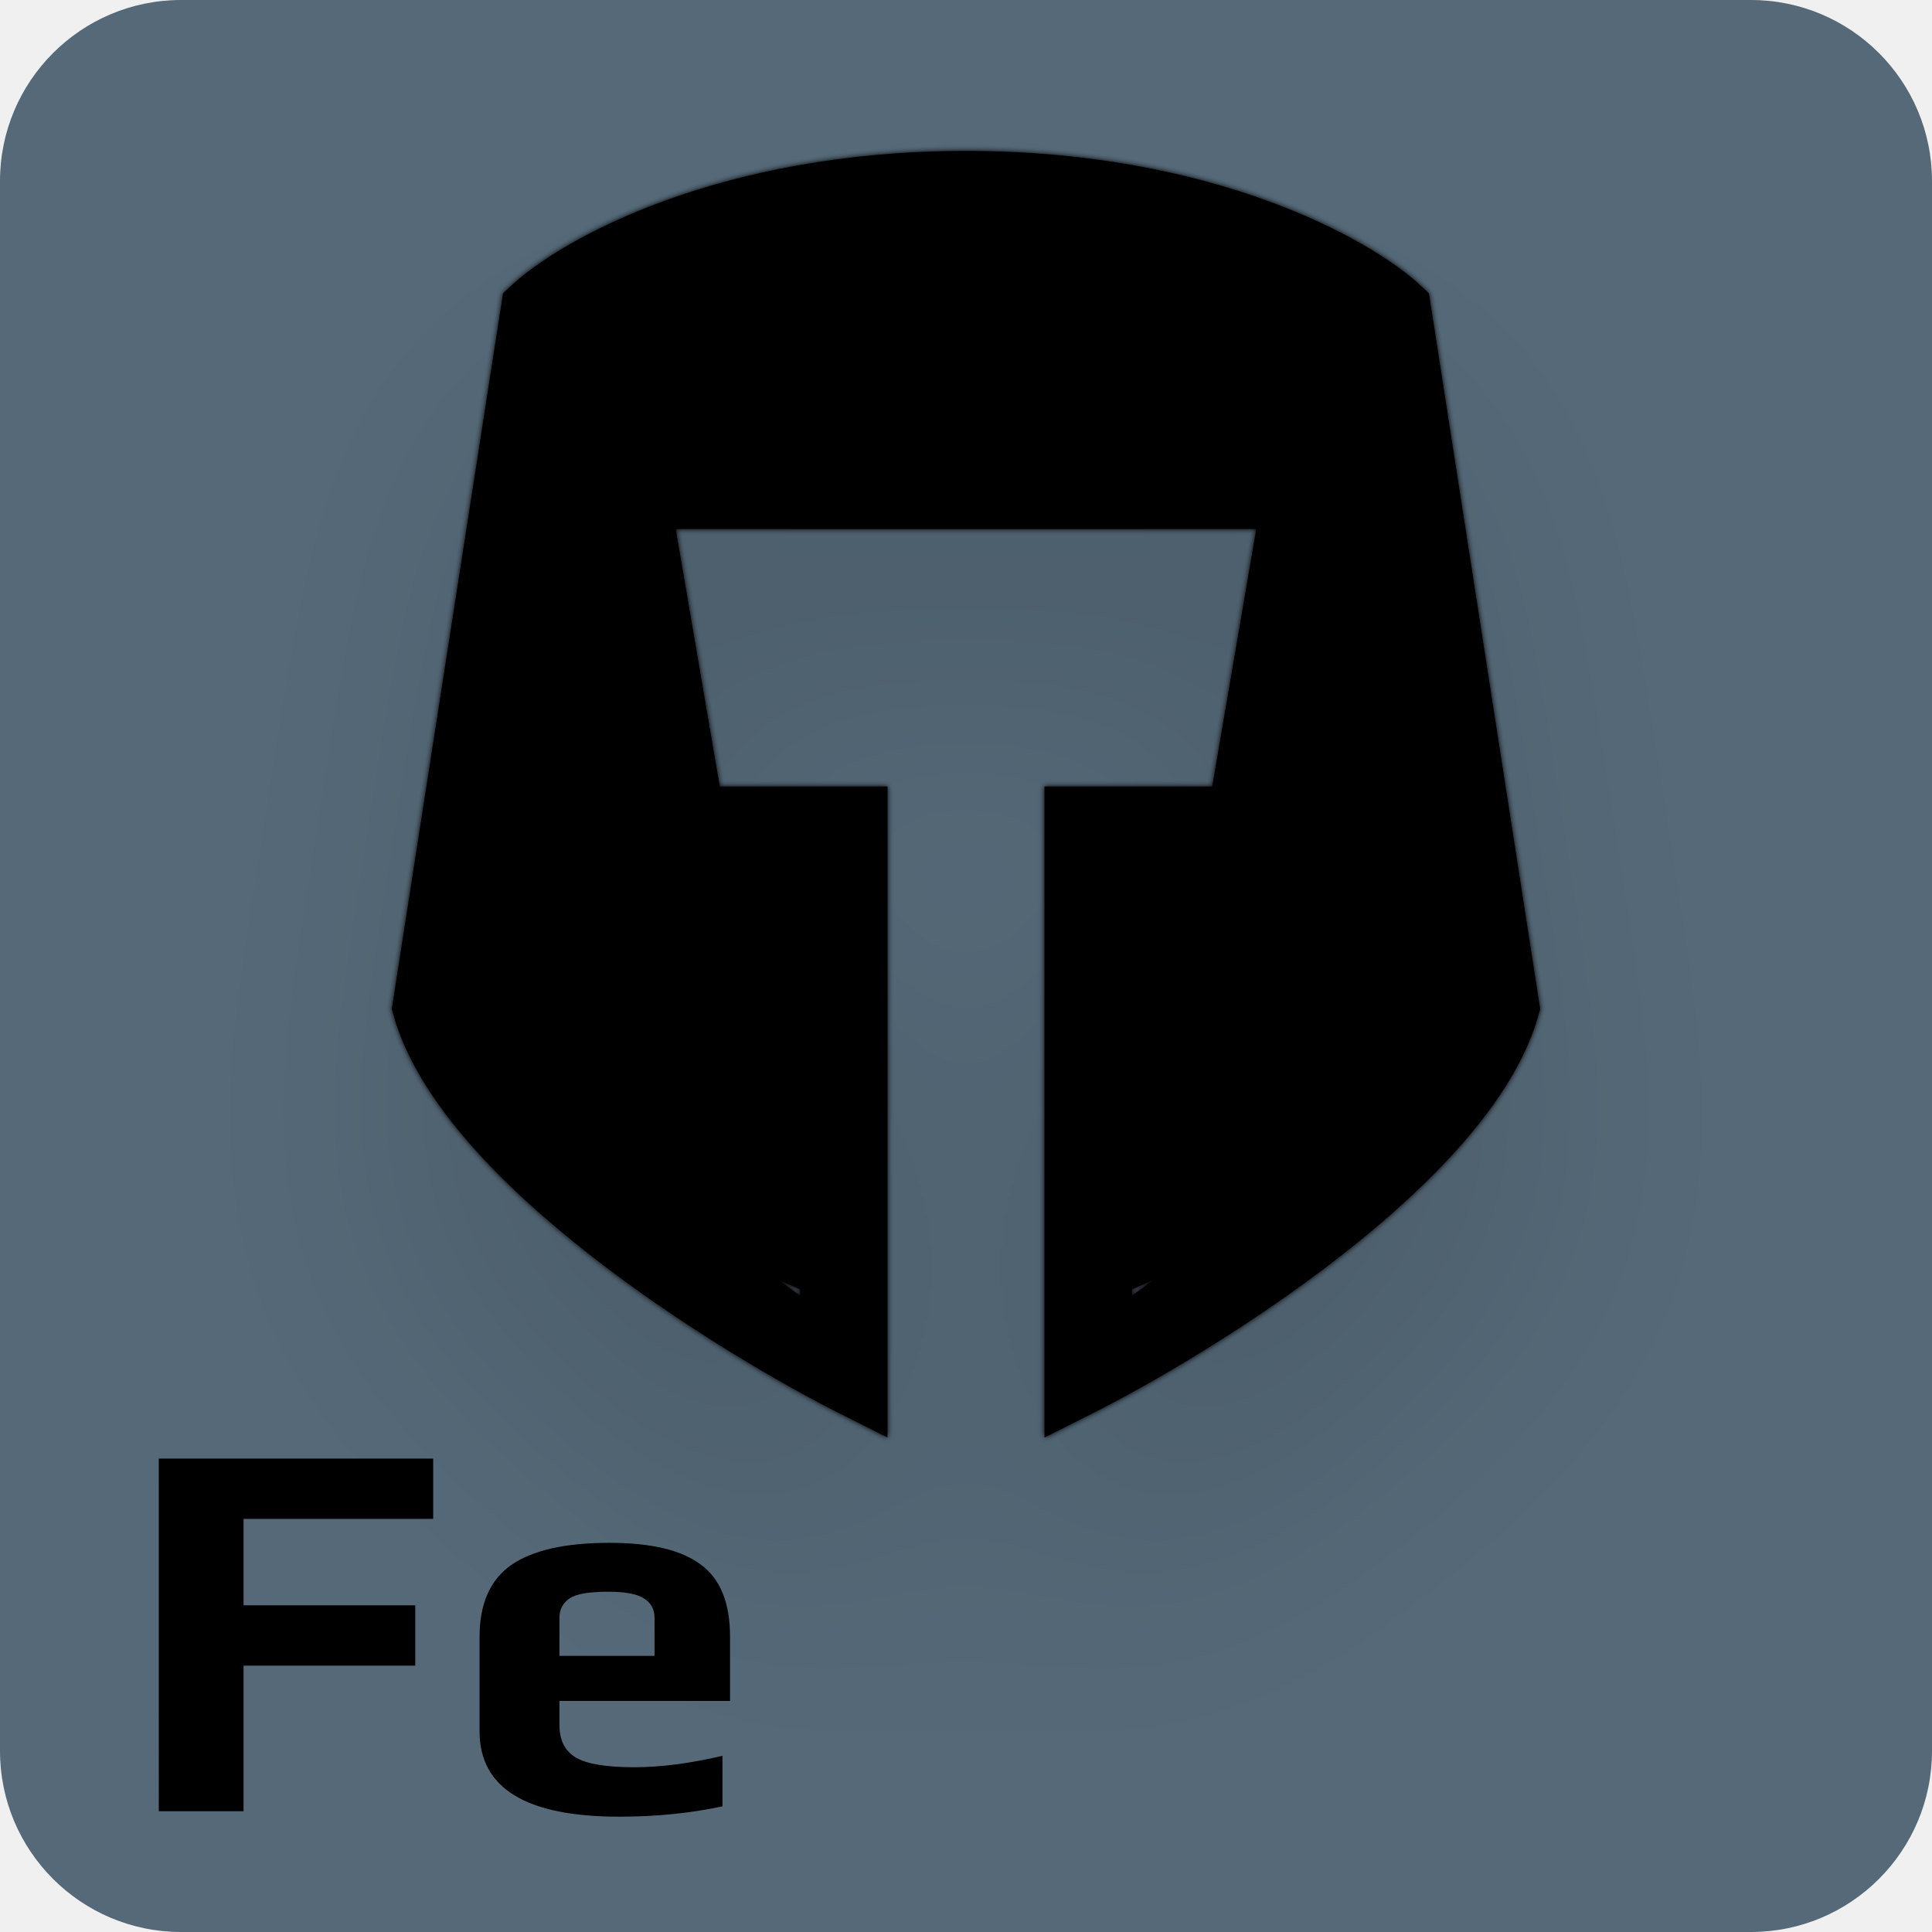
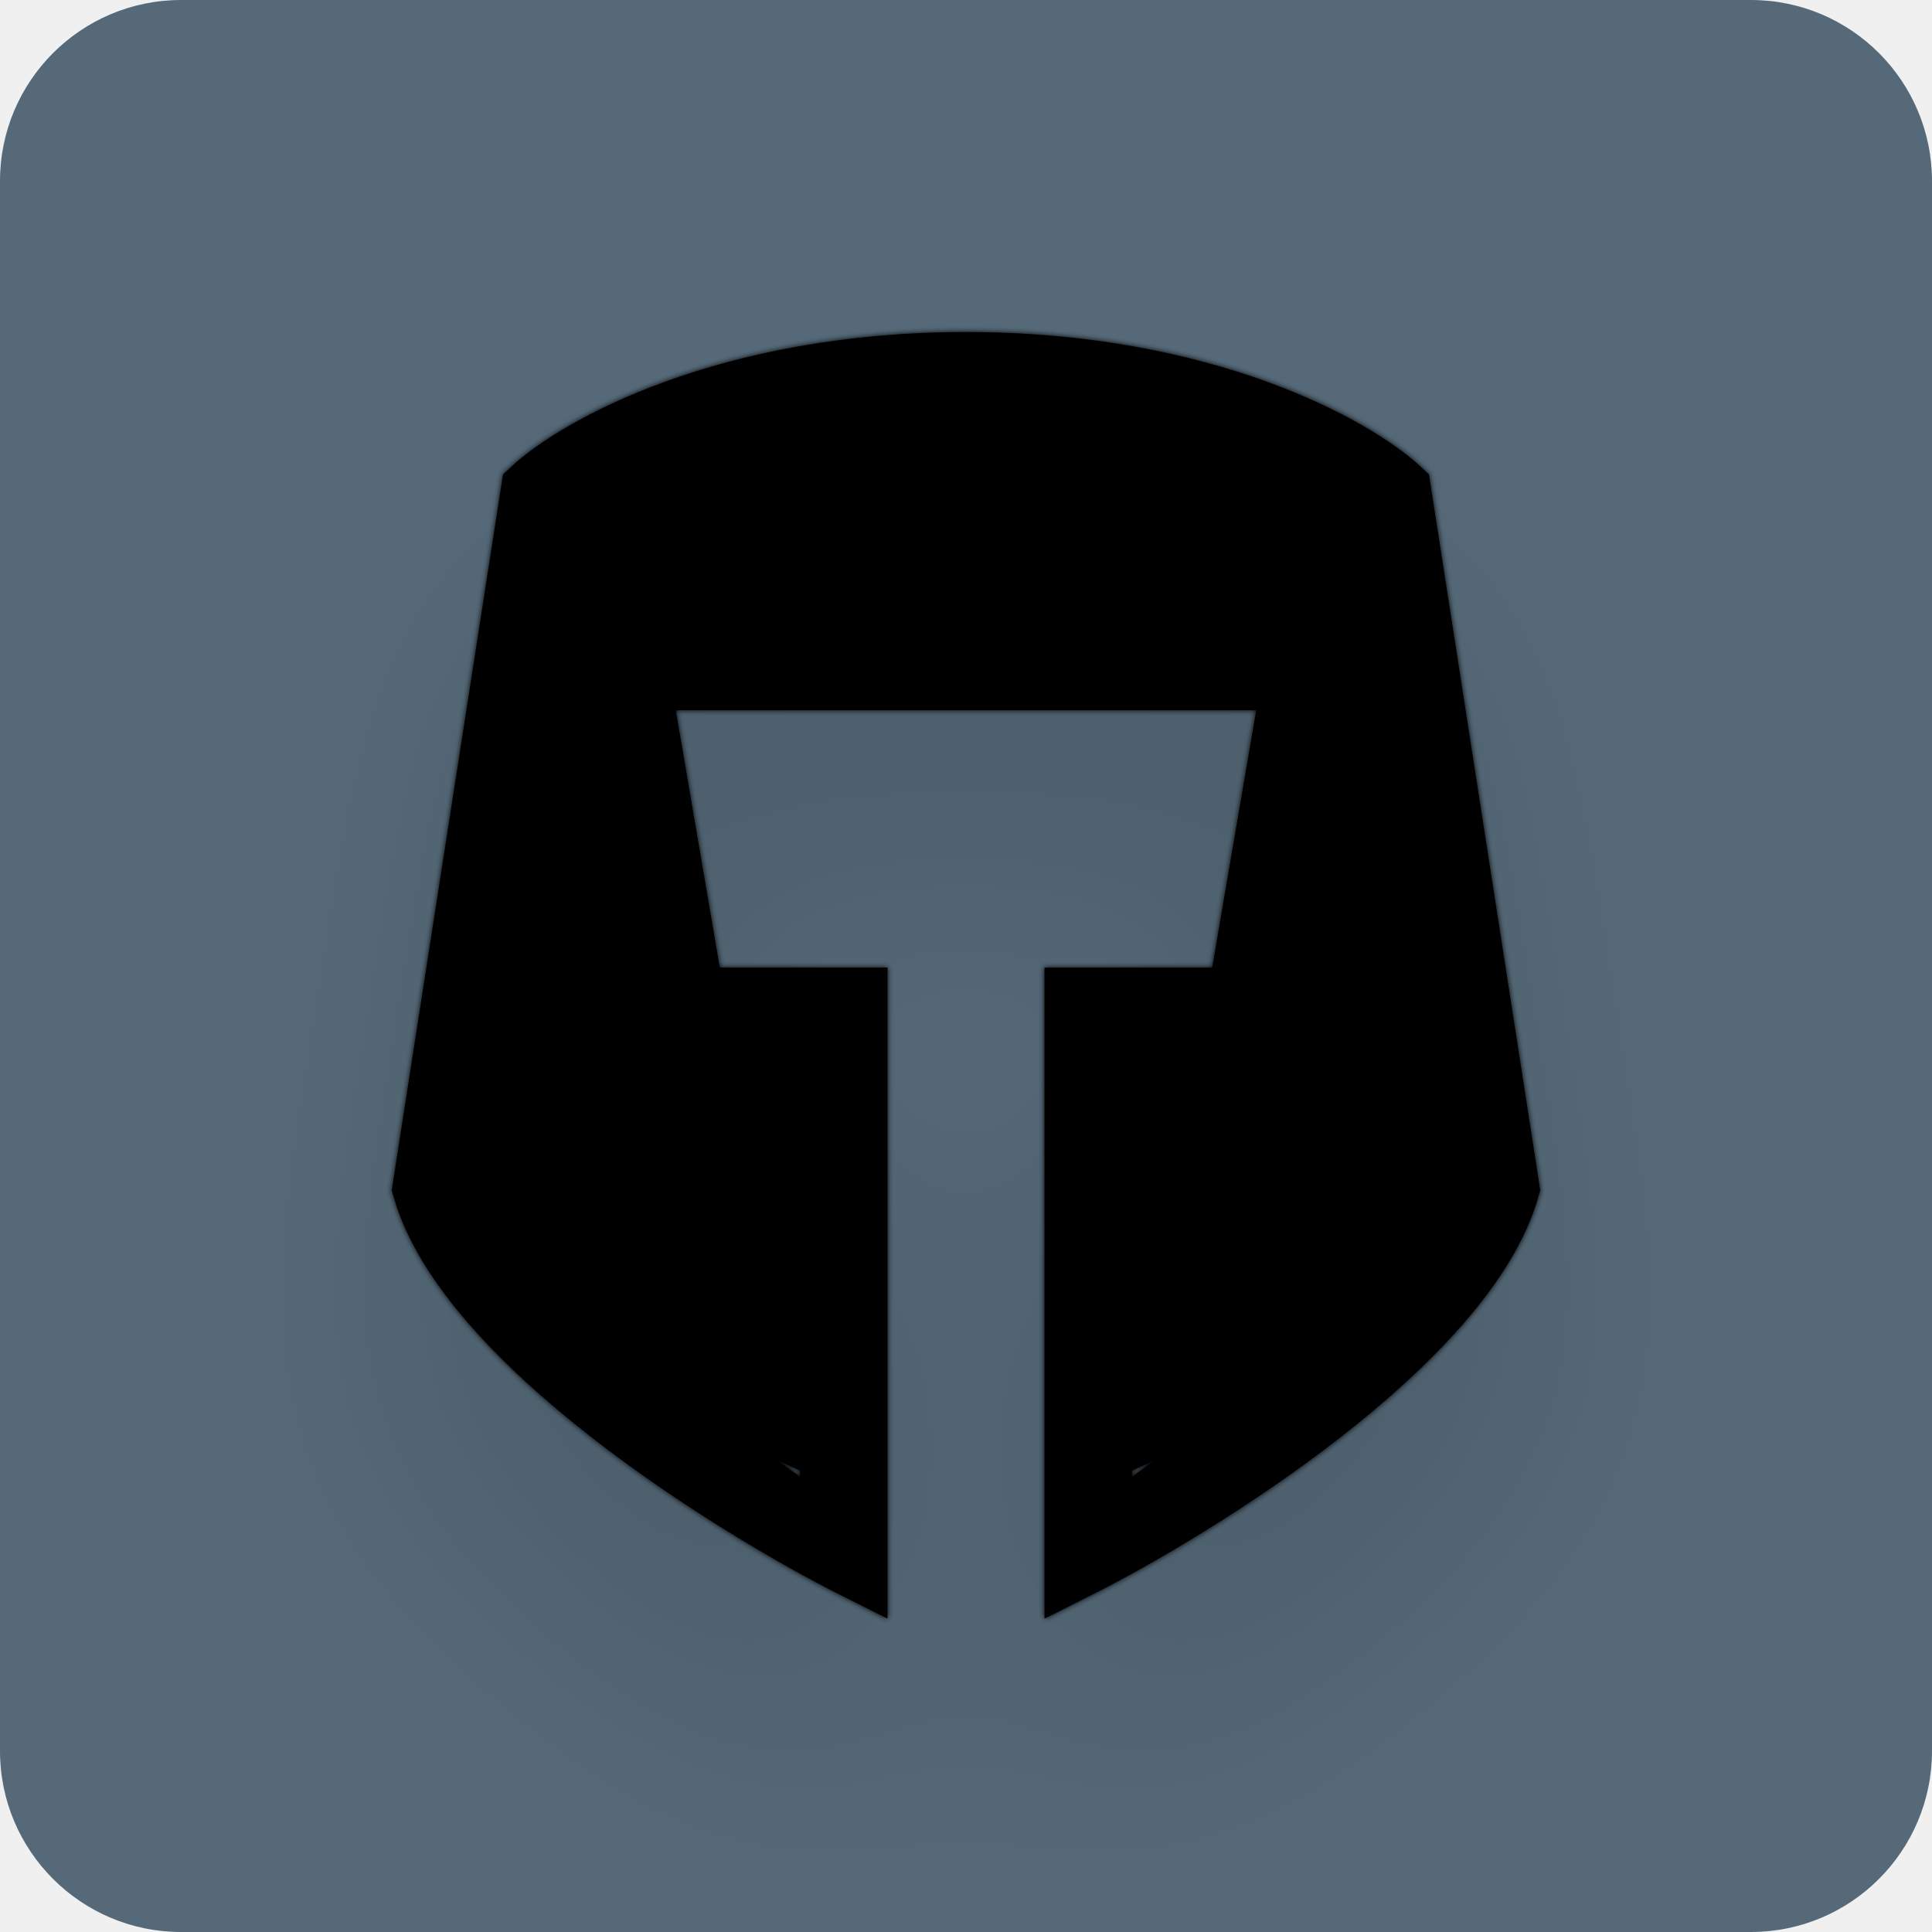
<svg xmlns="http://www.w3.org/2000/svg" width="32" height="32" viewBox="0 0 32 32" fill="none">
-   <g clip-path="url(#clip0_2_2)">
+   <g clip-path="url(#clip0_5_96)">
    <rect width="32" height="32" rx="3" fill="#556978" />
-     <g filter="url(#filter0_b_2_2)">
-       <path d="M2.63 24.159H7.175V25.158H4.034V26.589H6.878V27.588H4.034V30H2.63V24.159ZM10.256 30.09C8.714 30.09 7.943 29.619 7.943 28.677V27.111C7.943 26.565 8.117 26.169 8.465 25.923C8.819 25.677 9.362 25.554 10.094 25.554C10.784 25.554 11.288 25.674 11.606 25.914C11.93 26.148 12.092 26.547 12.092 27.111V28.173H9.266V28.569C9.266 28.821 9.356 29.001 9.536 29.109C9.716 29.217 10.04 29.271 10.508 29.271C10.94 29.271 11.426 29.208 11.966 29.082V29.919C11.432 30.033 10.862 30.09 10.256 30.09ZM10.841 27.426V26.796C10.841 26.652 10.781 26.544 10.661 26.472C10.547 26.4 10.352 26.364 10.076 26.364C9.758 26.364 9.545 26.4 9.437 26.472C9.323 26.55 9.266 26.658 9.266 26.796V27.426H10.841Z" fill="black" />
+     <g filter="url(#filter0_f_5_96)">
+       <path d="M16 11.263H10.6L11.5 16.526H14.2V26C12.1 24.947 7.72 22.21 7 19.684L8.8 8.105C9.55 7.404 12.04 6 16 6" stroke="black" />
+       <path d="M16 11.263H21.4L20.5 16.526H17.8V26C19.9 24.947 24.28 22.21 25 19.684L23.2 8.105C22.45 7.404 19.96 6 16 6" stroke="black" />
+       <path d="M13.75 16.588V25.412C11.688 24.039 7.562 20.823 7.562 18.941C7.562 17.059 9.812 16.588 10.938 16.588L13.188 17.177L11.078 20.118M11.078 20.118L9.812 21.882C8.688 20.706 7.112 18.118 9.812 17.177C12.512 16.235 11.781 18.745 11.078 20.118Z" stroke="black" />
+       <path d="M14.003 16.894L13.492 24.465L9.125 22.514L14.003 16.894Z" fill="black" />
+       <circle cx="11" cy="19" r="3" fill="black" />
+       <path d="M10.938 17.765L9.25 8.941L8.125 18.941L9.812 7.765L16 6.588" stroke="black" />
+       <path d="M9.136 11.949L11.103 16.467L8.519 16.871L9.136 11.949Z" fill="black" />
+       <rect x="14" y="6" width="4" height="5" fill="black" />
+       <rect x="10" y="7" width="4" height="4" fill="black" />
+       <path d="M10.375 7.176L10 11" stroke="black" />
+       <path d="M18.25 16.588V25.412C20.312 24.039 24.438 20.823 24.438 18.941C24.438 17.059 22.188 16.588 21.062 16.588L18.812 17.177L20.922 20.118M20.922 20.118L22.188 21.882C23.312 20.706 24.887 18.118 22.188 17.177C19.488 16.235 20.219 18.745 20.922 20.118Z" stroke="black" />
+       <path d="M17.997 16.894L18.508 24.465L22.875 22.514L17.997 16.894Z" fill="black" />
+       <circle r="3" transform="matrix(-1 0 0 1 21 19)" fill="black" />
+       <path d="M21.062 17.765L22.75 8.941L23.875 18.941L22.188 7.765L16 6.588" stroke="black" />
+       <path d="M22.864 11.949L20.897 16.467L23.481 16.871L22.864 11.949Z" fill="black" />
+       <rect width="4" height="4" transform="matrix(-1 0 0 1 22 7)" fill="black" />
+       <path d="M21.625 7.176L22 11" stroke="black" />
    </g>
-     <g filter="url(#filter1_f_2_2)">
-       <path d="M16 8.263H10.6L11.5 13.526H14.2V23C12.1 21.947 7.72 19.21 7 16.684L8.8 5.105C9.55 4.404 12.04 3 16 3" stroke="black" />
-       <path d="M16 8.263H21.4L20.5 13.526H17.8V23C19.9 21.947 24.28 19.21 25 16.684L23.2 5.105C22.45 4.404 19.96 3 16 3" stroke="black" />
-       <path d="M13.75 13.588V22.412C11.688 21.039 7.562 17.823 7.562 15.941C7.562 14.059 9.812 13.588 10.938 13.588L13.188 14.177L11.078 17.118M11.078 17.118L9.812 18.882C8.688 17.706 7.112 15.118 9.812 14.177C12.512 13.235 11.781 15.745 11.078 17.118Z" stroke="black" />
-       <path d="M14.003 13.894L13.492 21.465L9.125 19.514L14.003 13.894Z" fill="black" />
-       <circle cx="11" cy="16" r="3" fill="black" />
-       <path d="M10.938 14.765L9.25 5.941L8.125 15.941L9.812 4.765L16 3.588" stroke="black" />
-       <path d="M9.136 8.949L11.103 13.467L8.519 13.871L9.136 8.949Z" fill="black" />
-       <rect x="14" y="3" width="4" height="5" fill="black" />
-       <rect x="10" y="4" width="4" height="4" fill="black" />
-       <path d="M10.375 4.176L10 8" stroke="black" />
-       <path d="M18.25 13.588V22.412C20.312 21.039 24.438 17.823 24.438 15.941C24.438 14.059 22.188 13.588 21.062 13.588L18.812 14.177L20.922 17.118M20.922 17.118L22.188 18.882C23.312 17.706 24.887 15.118 22.188 14.177C19.488 13.235 20.219 15.745 20.922 17.118Z" stroke="black" />
-       <path d="M17.997 13.894L18.508 21.465L22.875 19.514L17.997 13.894Z" fill="black" />
-       <circle r="3" transform="matrix(-1 0 0 1 21 16)" fill="black" />
-       <path d="M21.062 14.765L22.75 5.941L23.875 15.941L22.188 4.765L16 3.588" stroke="black" />
-       <path d="M22.864 8.949L20.897 13.467L23.481 13.871L22.864 8.949Z" fill="black" />
-       <rect width="4" height="4" transform="matrix(-1 0 0 1 22 4)" fill="black" />
-       <path d="M21.625 4.176L22 8" stroke="black" />
-     </g>
-     <g filter="url(#filter2_d_2_2)">
-       <path d="M16 8.263H10.6L11.5 13.526H14.2V23C12.1 21.947 7.72 19.21 7 16.684L8.8 5.105C9.55 4.404 12.04 3 16 3" stroke="black" />
-       <path d="M16 8.263H21.4L20.5 13.526H17.8V23C19.9 21.947 24.28 19.21 25 16.684L23.2 5.105C22.45 4.404 19.96 3 16 3" stroke="black" />
-       <path d="M13.75 13.588V22.412C11.688 21.039 7.562 17.823 7.562 15.941C7.562 14.059 9.812 13.588 10.938 13.588L13.188 14.177L11.078 17.118M11.078 17.118L9.812 18.882C8.688 17.706 7.112 15.118 9.812 14.177C12.512 13.235 11.781 15.745 11.078 17.118Z" stroke="black" />
-       <path d="M14.003 13.894L13.492 21.465L9.125 19.514L14.003 13.894Z" fill="black" />
-       <circle cx="11" cy="16" r="3" fill="black" />
-       <path d="M10.938 14.765L9.25 5.941L8.125 15.941L9.812 4.765L16 3.588" stroke="black" />
-       <path d="M9.136 8.949L11.103 13.467L8.519 13.871L9.136 8.949Z" fill="black" />
-       <rect x="14" y="3" width="4" height="5" fill="black" />
-       <rect x="10" y="4" width="4" height="4" fill="black" />
-       <path d="M10.375 4.176L10 8" stroke="black" />
-       <path d="M18.25 13.588V22.412C20.312 21.039 24.438 17.823 24.438 15.941C24.438 14.059 22.188 13.588 21.062 13.588L18.812 14.177L20.922 17.118M20.922 17.118L22.188 18.882C23.312 17.706 24.887 15.118 22.188 14.177C19.488 13.235 20.219 15.745 20.922 17.118Z" stroke="black" />
-       <path d="M17.997 13.894L18.508 21.465L22.875 19.514L17.997 13.894Z" fill="black" />
-       <circle r="3" transform="matrix(-1 0 0 1 21 16)" fill="black" />
-       <path d="M21.062 14.765L22.75 5.941L23.875 15.941L22.188 4.765L16 3.588" stroke="black" />
-       <path d="M22.864 8.949L20.897 13.467L23.481 13.871L22.864 8.949Z" fill="black" />
-       <rect width="4" height="4" transform="matrix(-1 0 0 1 22 4)" fill="black" />
-       <path d="M21.625 4.176L22 8" stroke="black" />
+     <g filter="url(#filter1_d_5_96)">
+       <path d="M16 11.263H10.6L11.5 16.526H14.2V26C12.1 24.947 7.72 22.21 7 19.684L8.8 8.105C9.55 7.404 12.04 6 16 6" stroke="black" />
+       <path d="M16 11.263H21.4L20.5 16.526H17.8V26C19.9 24.947 24.28 22.21 25 19.684L23.2 8.105C22.45 7.404 19.96 6 16 6" stroke="black" />
+       <path d="M13.75 16.588V25.412C11.688 24.039 7.562 20.823 7.562 18.941C7.562 17.059 9.812 16.588 10.938 16.588L13.188 17.177L11.078 20.118M11.078 20.118L9.812 21.882C8.688 20.706 7.112 18.118 9.812 17.177C12.512 16.235 11.781 18.745 11.078 20.118Z" stroke="black" />
+       <path d="M14.003 16.894L13.492 24.465L9.125 22.514L14.003 16.894Z" fill="black" />
+       <circle cx="11" cy="19" r="3" fill="black" />
+       <path d="M10.938 17.765L9.25 8.941L8.125 18.941L9.812 7.765L16 6.588" stroke="black" />
+       <path d="M9.136 11.949L11.103 16.467L8.519 16.871L9.136 11.949Z" fill="black" />
+       <rect x="14" y="6" width="4" height="5" fill="black" />
+       <rect x="10" y="7" width="4" height="4" fill="black" />
+       <path d="M10.375 7.176L10 11" stroke="black" />
+       <path d="M18.25 16.588V25.412C20.312 24.039 24.438 20.823 24.438 18.941C24.438 17.059 22.188 16.588 21.062 16.588L18.812 17.177L20.922 20.118M20.922 20.118L22.188 21.882C23.312 20.706 24.887 18.118 22.188 17.177C19.488 16.235 20.219 18.745 20.922 20.118Z" stroke="black" />
+       <path d="M17.997 16.894L18.508 24.465L22.875 22.514L17.997 16.894Z" fill="black" />
+       <circle r="3" transform="matrix(-1 0 0 1 21 19)" fill="black" />
+       <path d="M21.062 17.765L22.75 8.941L23.875 18.941L22.188 7.765L16 6.588" stroke="black" />
+       <path d="M22.864 11.949L20.897 16.467L23.481 16.871L22.864 11.949Z" fill="black" />
+       <rect width="4" height="4" transform="matrix(-1 0 0 1 22 7)" fill="black" />
+       <path d="M21.625 7.176L22 11" stroke="black" />
    </g>
  </g>
  <defs>
-     <filter id="filter0_b_2_2" x="-1.37" y="20.159" width="17.462" height="13.931" filterUnits="userSpaceOnUse" color-interpolation-filters="sRGB">
-       <feFlood flood-opacity="0" result="BackgroundImageFix" />
-       <feGaussianBlur in="BackgroundImage" stdDeviation="2" />
-       <feComposite in2="SourceAlpha" operator="in" result="effect1_backgroundBlur_2_2" />
-       <feBlend mode="normal" in="SourceGraphic" in2="effect1_backgroundBlur_2_2" result="shape" />
-     </filter>
-     <filter id="filter1_f_2_2" x="6.389" y="2.4" width="19.222" height="21.51" filterUnits="userSpaceOnUse" color-interpolation-filters="sRGB">
+     <filter id="filter0_f_5_96" x="6.389" y="5.4" width="19.222" height="21.51" filterUnits="userSpaceOnUse" color-interpolation-filters="sRGB">
      <feFlood flood-opacity="0" result="BackgroundImageFix" />
      <feBlend mode="normal" in="SourceGraphic" in2="BackgroundImageFix" result="shape" />
-       <feGaussianBlur stdDeviation="0.05" result="effect1_foregroundBlur_2_2" />
+       <feGaussianBlur stdDeviation="0.05" result="effect1_foregroundBlur_5_96" />
    </filter>
-     <filter id="filter2_d_2_2" x="2.489" y="1.5" width="27.022" height="29.31" filterUnits="userSpaceOnUse" color-interpolation-filters="sRGB">
+     <filter id="filter1_d_5_96" x="2.489" y="4.5" width="27.022" height="29.31" filterUnits="userSpaceOnUse" color-interpolation-filters="sRGB">
      <feFlood flood-opacity="0" result="BackgroundImageFix" />
      <feColorMatrix in="SourceAlpha" type="matrix" values="0 0 0 0 0 0 0 0 0 0 0 0 0 0 0 0 0 0 127 0" result="hardAlpha" />
      <feOffset dy="3" />
      <feGaussianBlur stdDeviation="2" />
      <feComposite in2="hardAlpha" operator="out" />
      <feColorMatrix type="matrix" values="0 0 0 0 0 0 0 0 0 0 0 0 0 0 0 0 0 0 0.1 0" />
-       <feBlend mode="normal" in2="BackgroundImageFix" result="effect1_dropShadow_2_2" />
-       <feBlend mode="normal" in="SourceGraphic" in2="effect1_dropShadow_2_2" result="shape" />
+       <feBlend mode="normal" in2="BackgroundImageFix" result="effect1_dropShadow_5_96" />
+       <feBlend mode="normal" in="SourceGraphic" in2="effect1_dropShadow_5_96" result="shape" />
    </filter>
-     <clipPath id="clip0_2_2">
+     <clipPath id="clip0_5_96">
      <rect width="32" height="32" fill="white" />
    </clipPath>
  </defs>
</svg>
